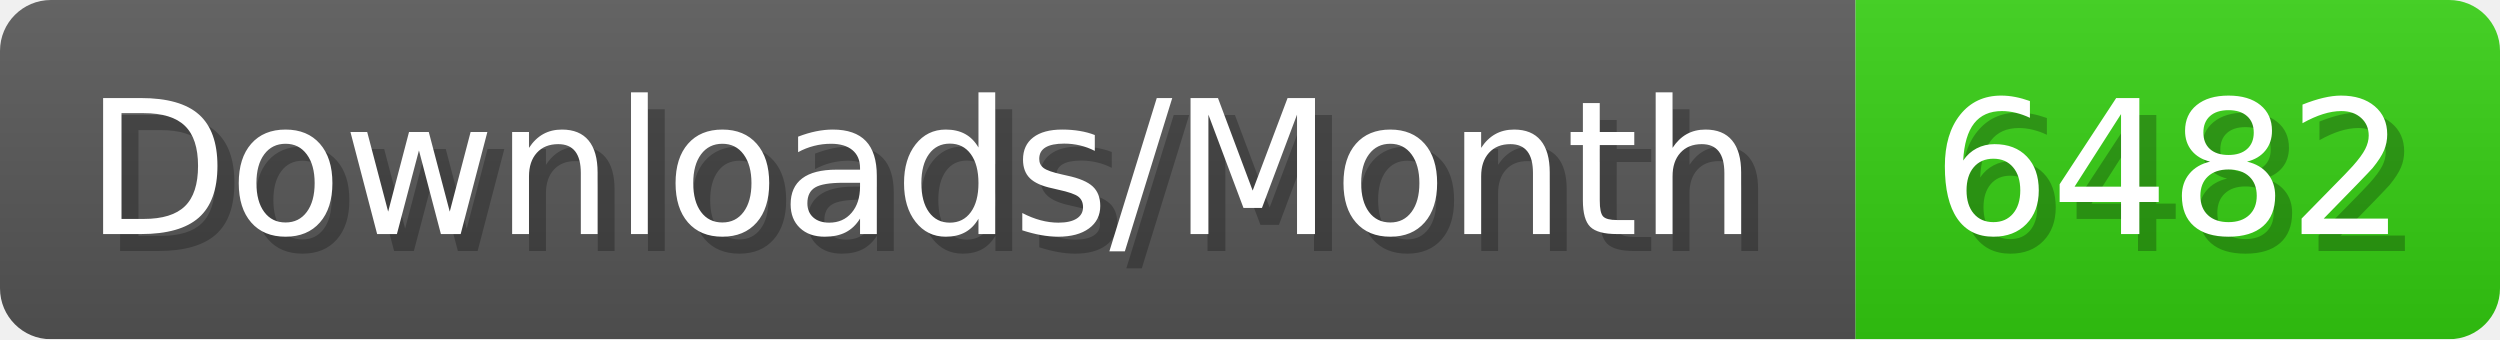
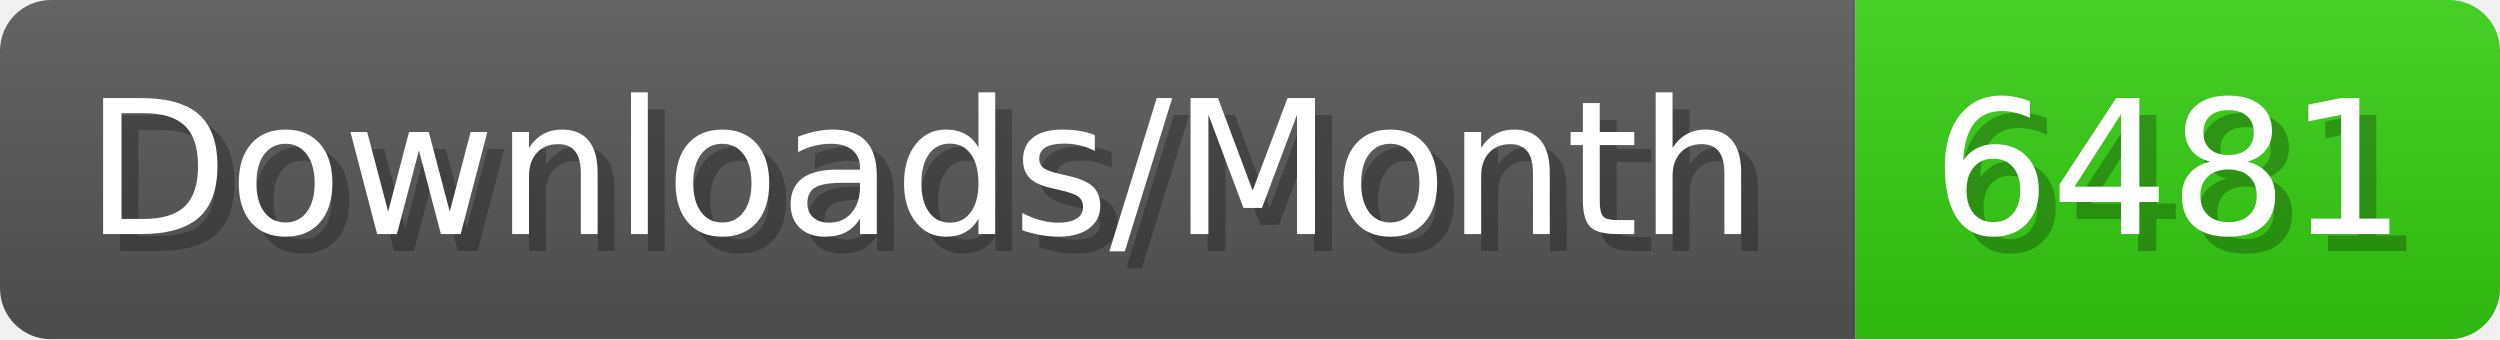
- <svg xmlns="http://www.w3.org/2000/svg" width="147.4" height="20" viewBox="0 0 1474 200" role="img" aria-label="Downloads/Month: 6482">
+ <svg xmlns="http://www.w3.org/2000/svg" width="147.4" height="20" viewBox="0 0 1474 200" role="img" aria-label="Downloads/Month: 6481">
  <linearGradient id="YlXUI" x2="0" y2="100%">
    <stop offset="0" stop-opacity=".1" stop-color="#EEE" />
    <stop offset="1" stop-opacity=".1" />
  </linearGradient>
  <mask id="JHhop">
    <rect width="1474" height="200" rx="30" fill="#FFF" />
  </mask>
  <g mask="url(#JHhop)">
    <rect width="1094" height="200" fill="#555" />
    <rect width="380" height="200" fill="#3C1" x="1094" />
    <rect width="1474" height="200" fill="url(#YlXUI)" />
  </g>
  <g aria-hidden="true" fill="#fff" text-anchor="start" font-family="Verdana,DejaVu Sans,sans-serif" font-size="110">
    <text x="60" y="148" textLength="994" fill="#000" opacity="0.25">Downloads/Month</text>
    <text x="50" y="138" textLength="994">Downloads/Month</text>
-     <text x="1149" y="148" textLength="280" fill="#000" opacity="0.25">6482</text>
-     <text x="1139" y="138" textLength="280">6482</text>
+     <text x="1149" y="148" textLength="280" fill="#000" opacity="0.25">6481</text>
+     <text x="1139" y="138" textLength="280">6481</text>
  </g>
</svg>
